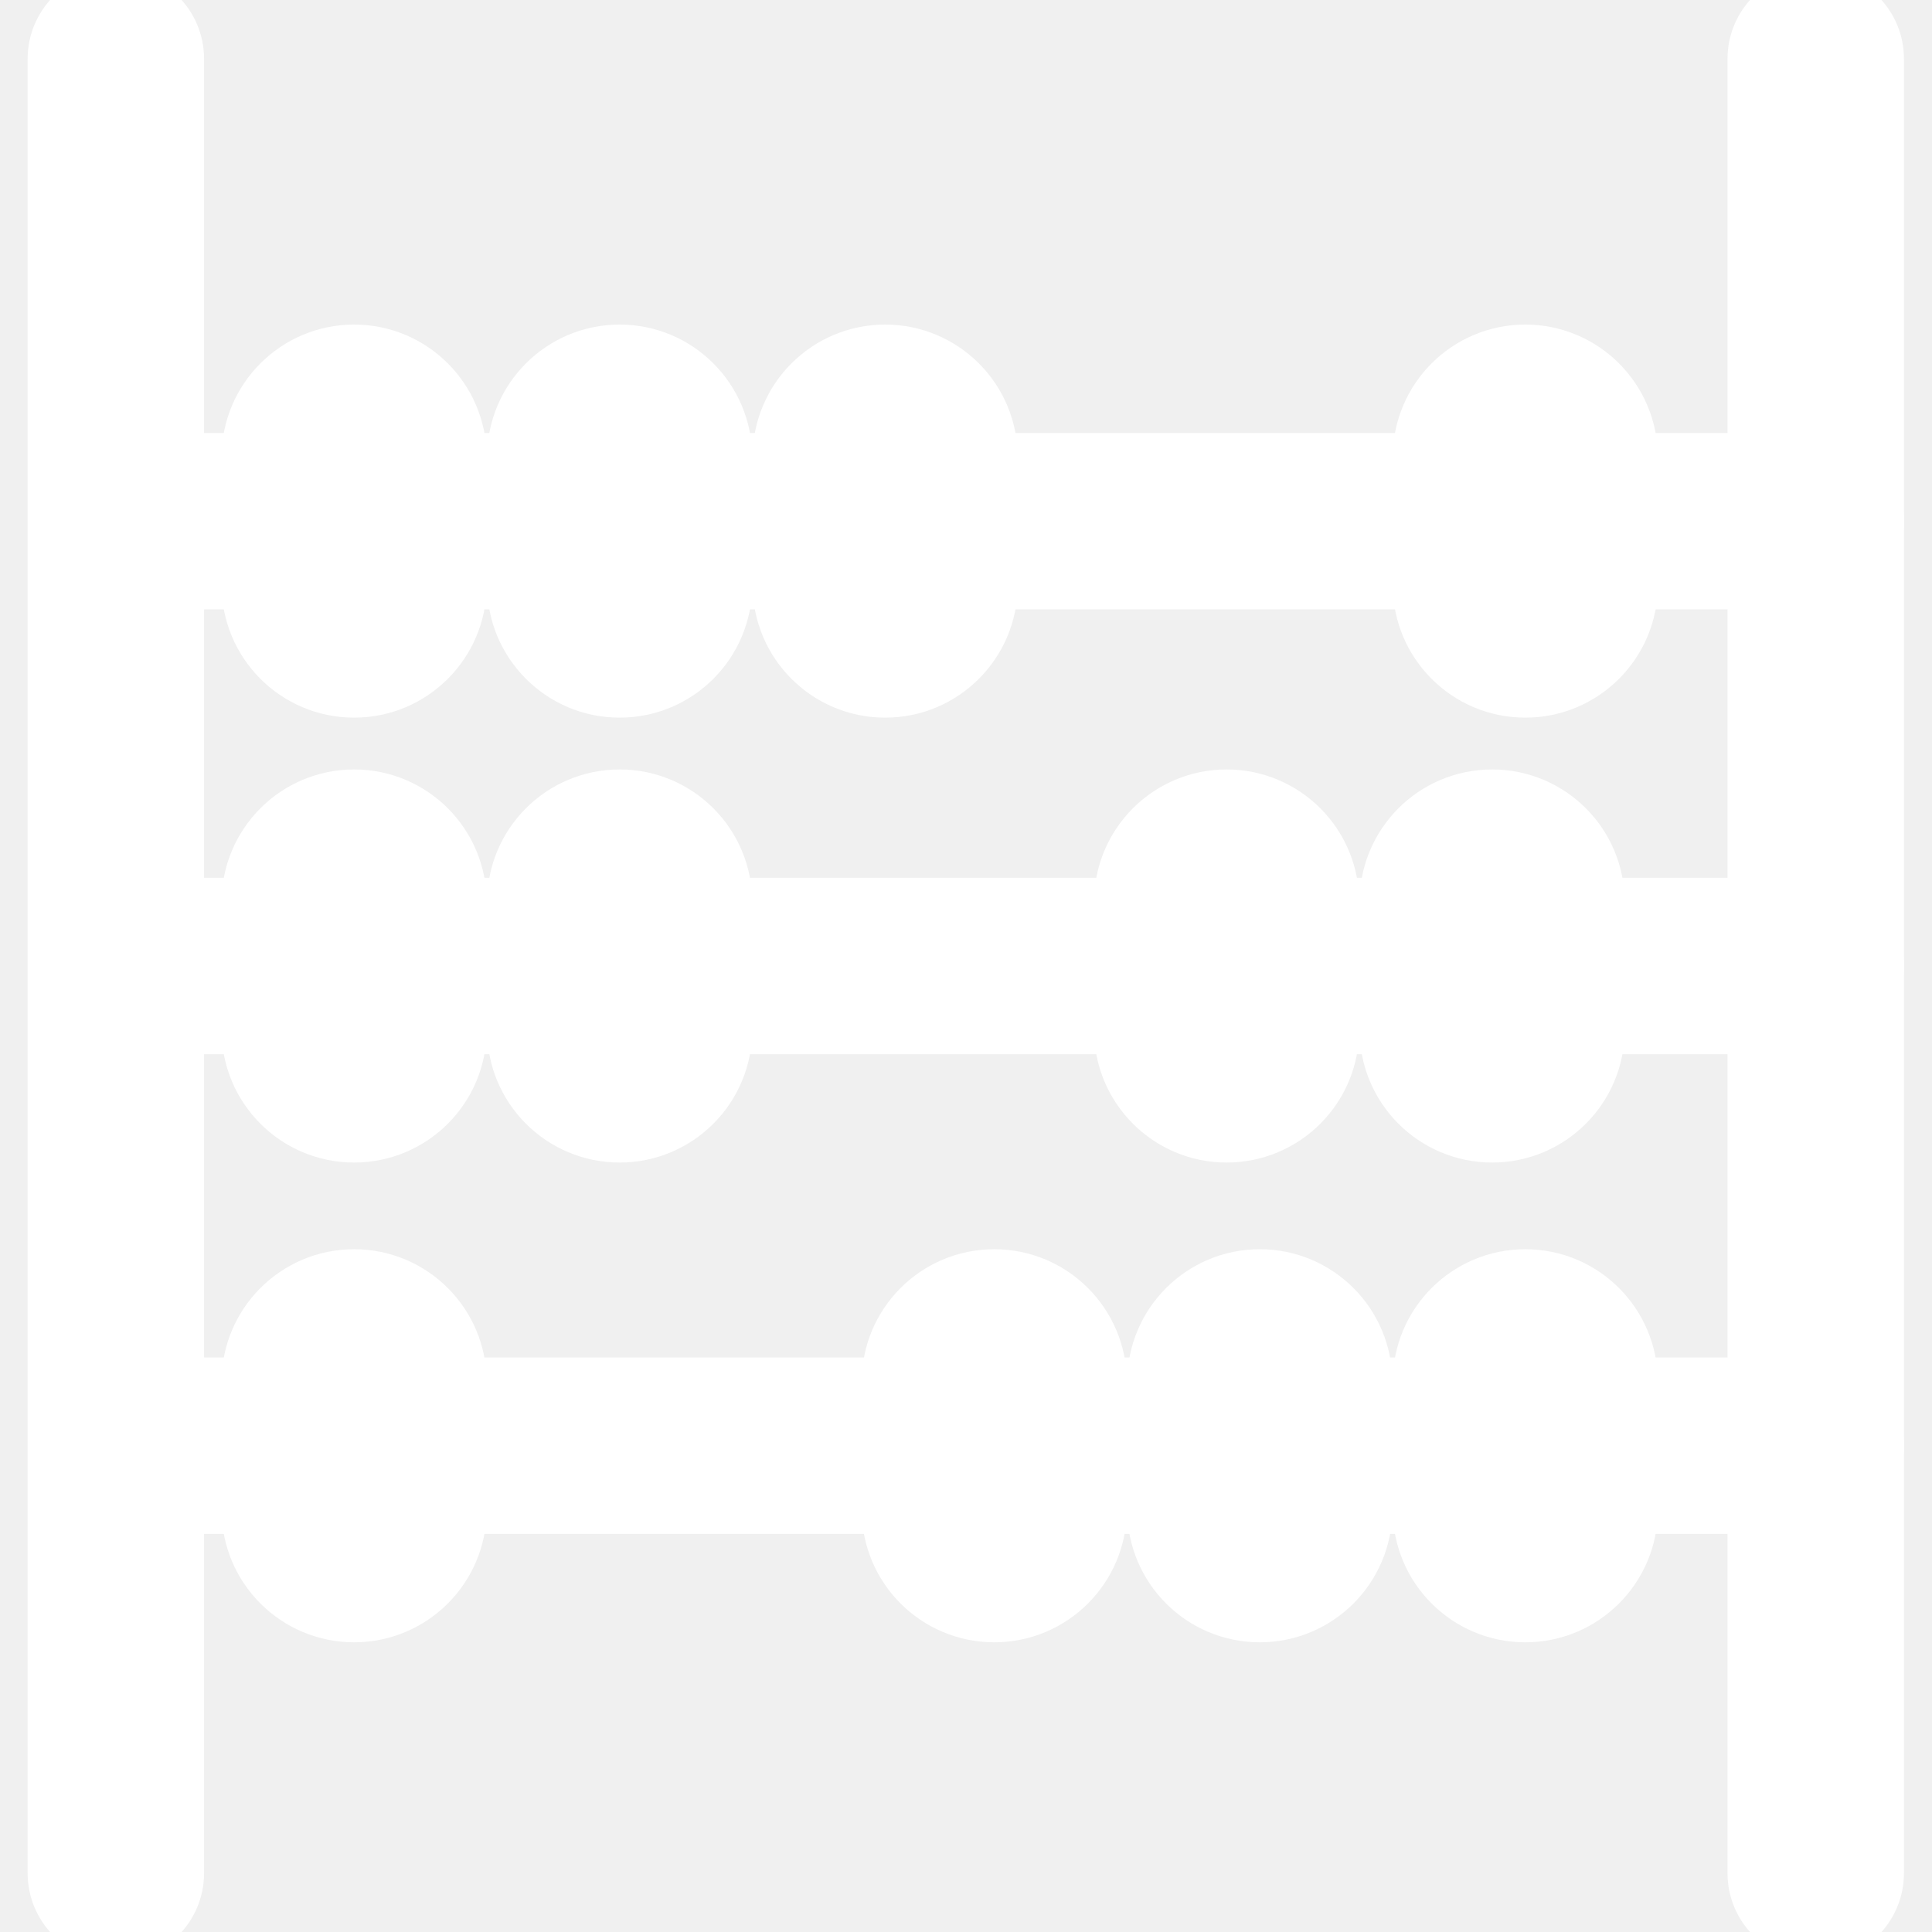
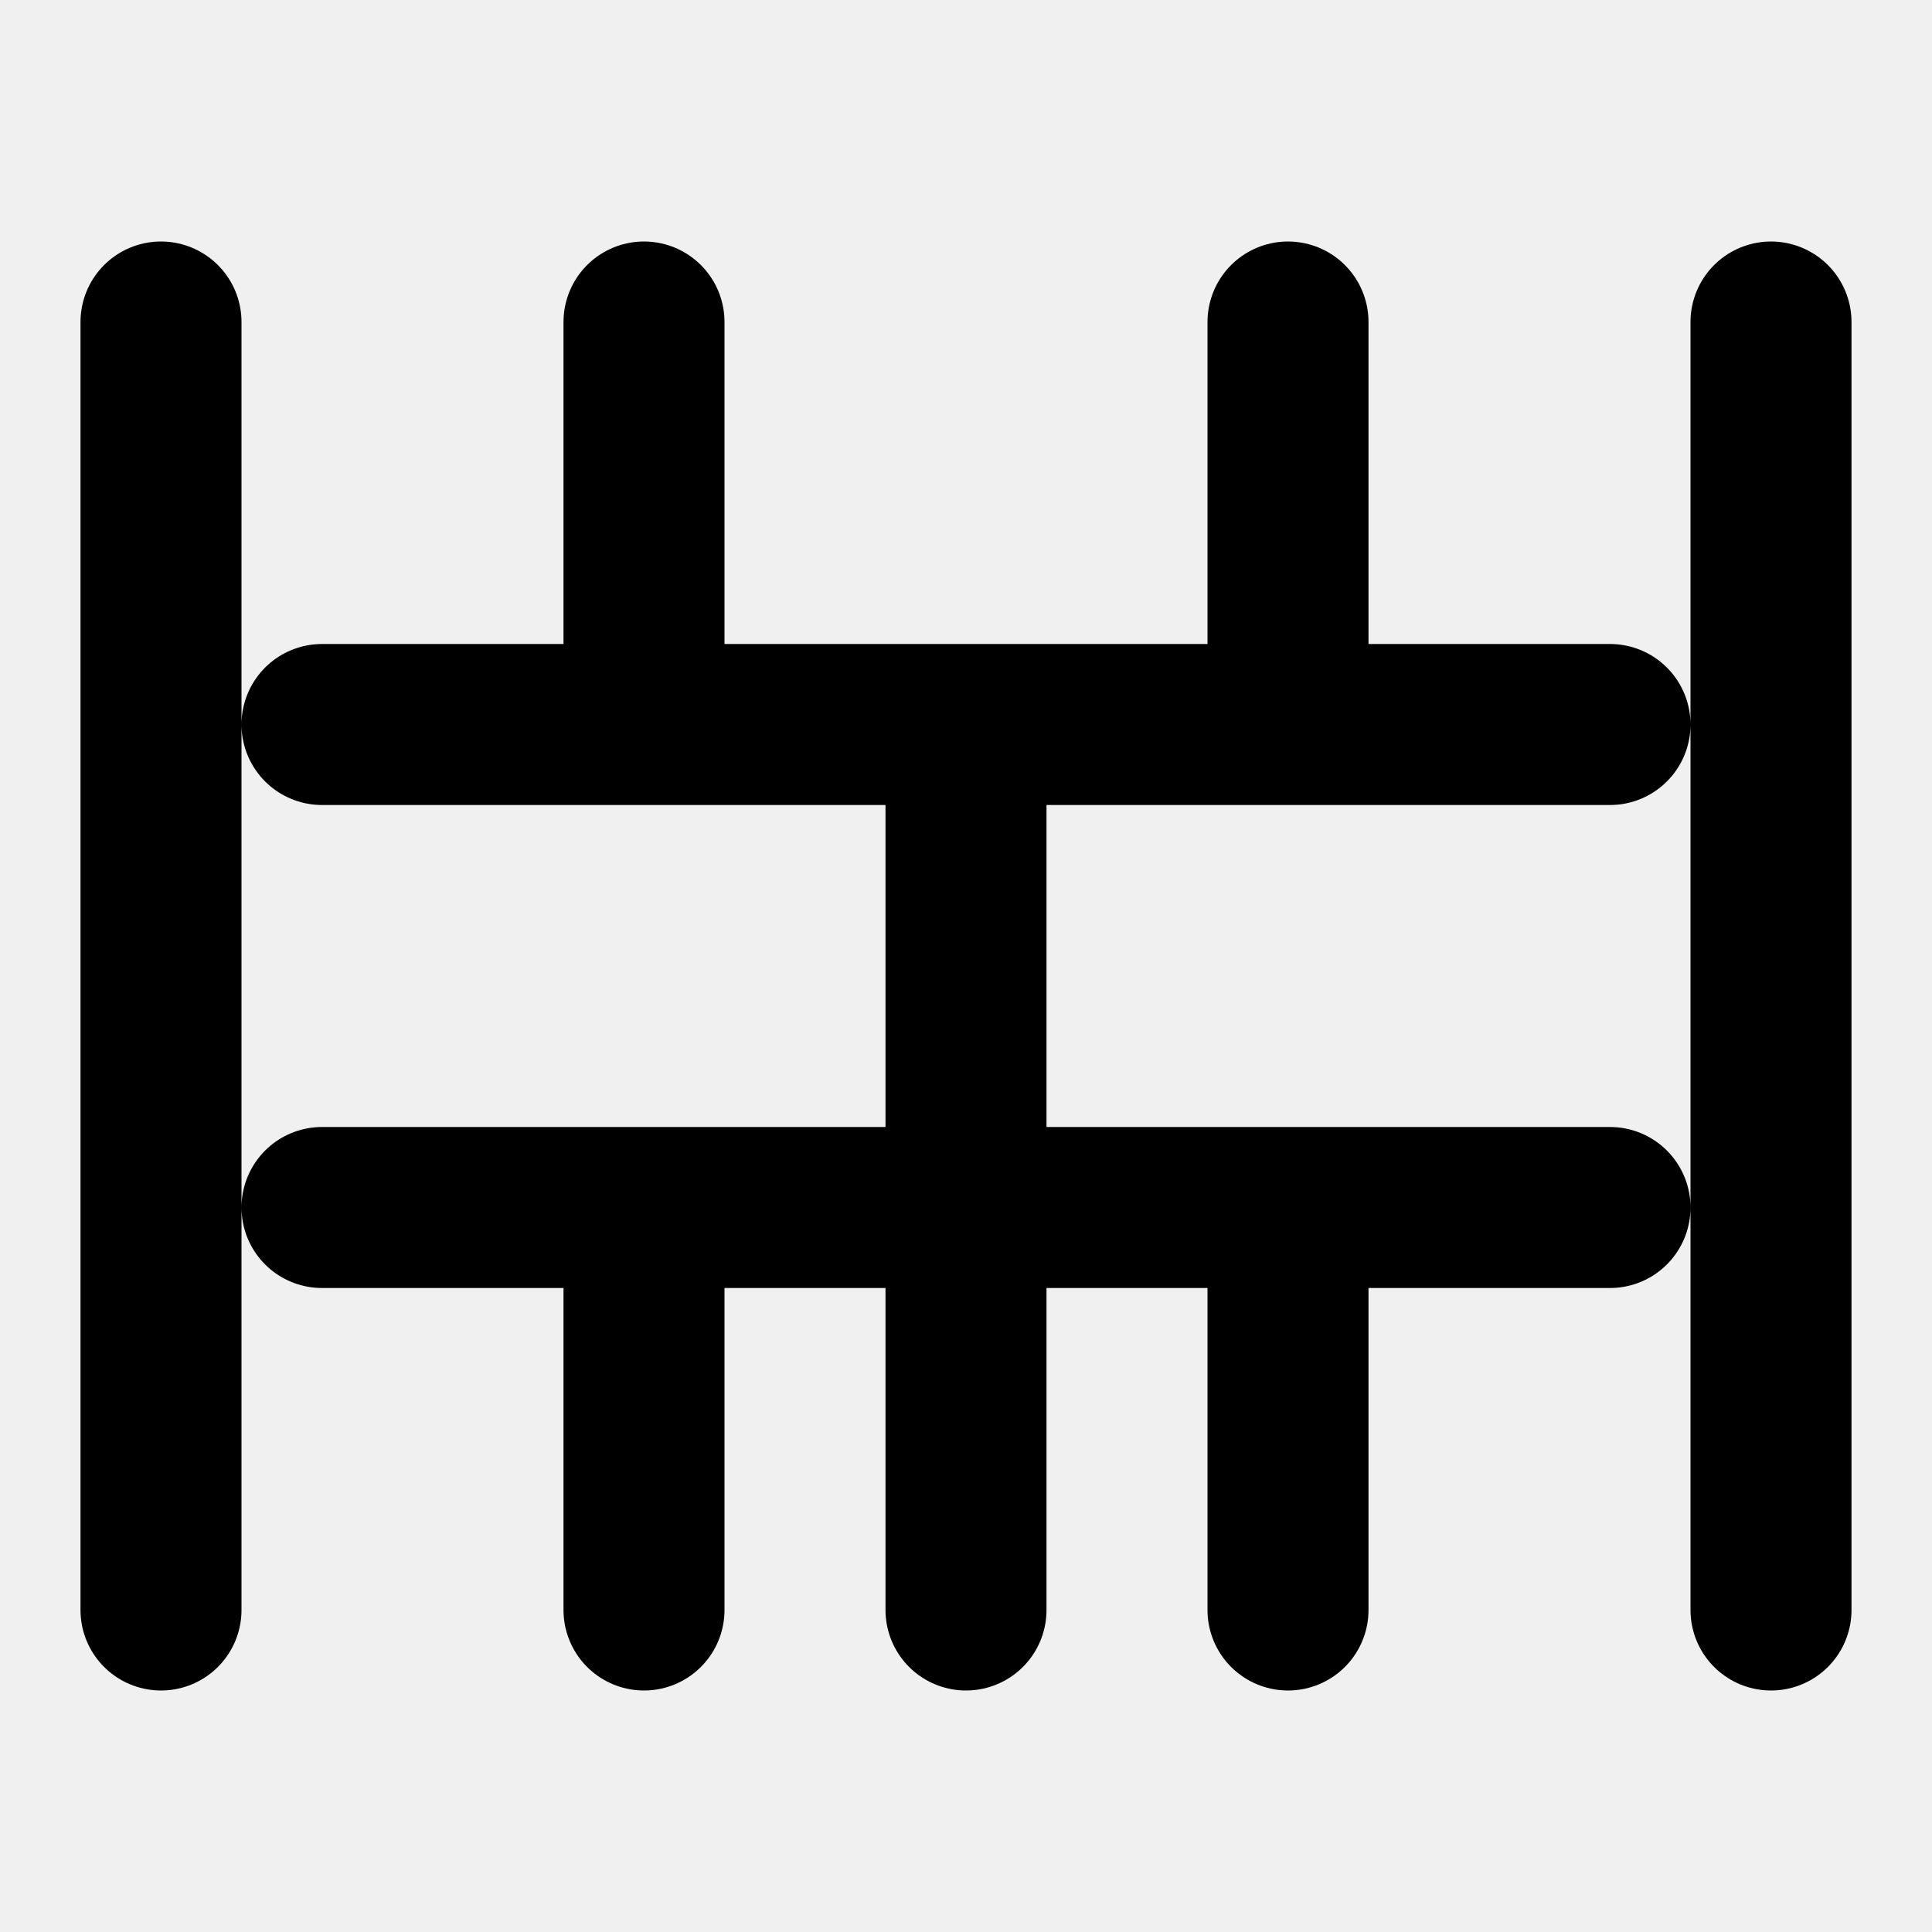
- <svg xmlns="http://www.w3.org/2000/svg" fill="#ffffff" width="800px" height="800px" viewBox="-0.97 0 32.852 32.852" stroke="#ffffff">
-   <g id="SVGRepo_bgCarrier" stroke-width="0" />
-   <g id="SVGRepo_tracerCarrier" stroke-linecap="round" stroke-linejoin="round" />
-   <g id="SVGRepo_iconCarrier">
-     <g transform="translate(-161.231 -321.265)">
-       <path d="M162.231,354.117a1,1,0,0,1-1-1V322.265a1,1,0,0,1,2,0v30.852A1,1,0,0,1,162.231,354.117Z" />
-       <path d="M191.136,354.117a1,1,0,0,1-1-1V322.265a1,1,0,0,1,2,0v30.852A1,1,0,0,1,191.136,354.117Z" />
-       <path d="M191.136,331.127h-28.9a1,1,0,0,1,0-2h28.9a1,1,0,1,1,0,2Z" />
-       <path d="M191.136,338.691h-28.9a1,1,0,0,1,0-2h28.9a1,1,0,0,1,0,2Z" />
-       <path d="M191.136,346.848h-28.9a1,1,0,0,1,0-2h28.9a1,1,0,0,1,0,2Z" />
-       <rect height="5.684" rx="1.754" transform="translate(164.529 327.284)" width="3.507" />
-       <rect height="5.684" rx="1.754" transform="translate(169.044 327.284)" width="3.507" />
-       <rect height="5.684" rx="1.754" transform="translate(164.529 334.849)" width="3.507" />
-       <rect height="5.684" rx="1.754" transform="translate(169.044 334.849)" width="3.507" />
-       <rect height="5.684" rx="1.754" transform="translate(179.365 334.849)" width="3.507" />
-       <rect height="5.684" rx="1.754" transform="translate(183.88 334.849)" width="3.507" />
-       <rect height="5.684" rx="1.754" transform="translate(173.559 327.284)" width="3.507" />
-       <rect height="5.684" rx="1.754" transform="translate(175.414 343.007)" width="3.507" />
-       <rect height="5.684" rx="1.754" transform="translate(179.929 343.007)" width="3.507" />
-       <rect height="5.684" rx="1.754" transform="translate(184.444 343.007)" width="3.507" />
-       <rect height="5.684" rx="1.754" transform="translate(184.444 327.284)" width="3.507" />
-       <rect height="5.684" rx="1.754" transform="translate(164.529 343.007)" width="3.507" />
-     </g>
-   </g>
+ <svg xmlns="http://www.w3.org/2000/svg" width="24" height="24" viewBox="0 0 24 24" fill="none">
+   <path d="M2 4V20M22 4V20M4 9H20M4 15H20M8 4V9M12 9V15M16 15V20M12 15V20M8 15V20M16 4V9" stroke="currentColor" stroke-width="2" stroke-linecap="round" stroke-linejoin="round" />
</svg>
